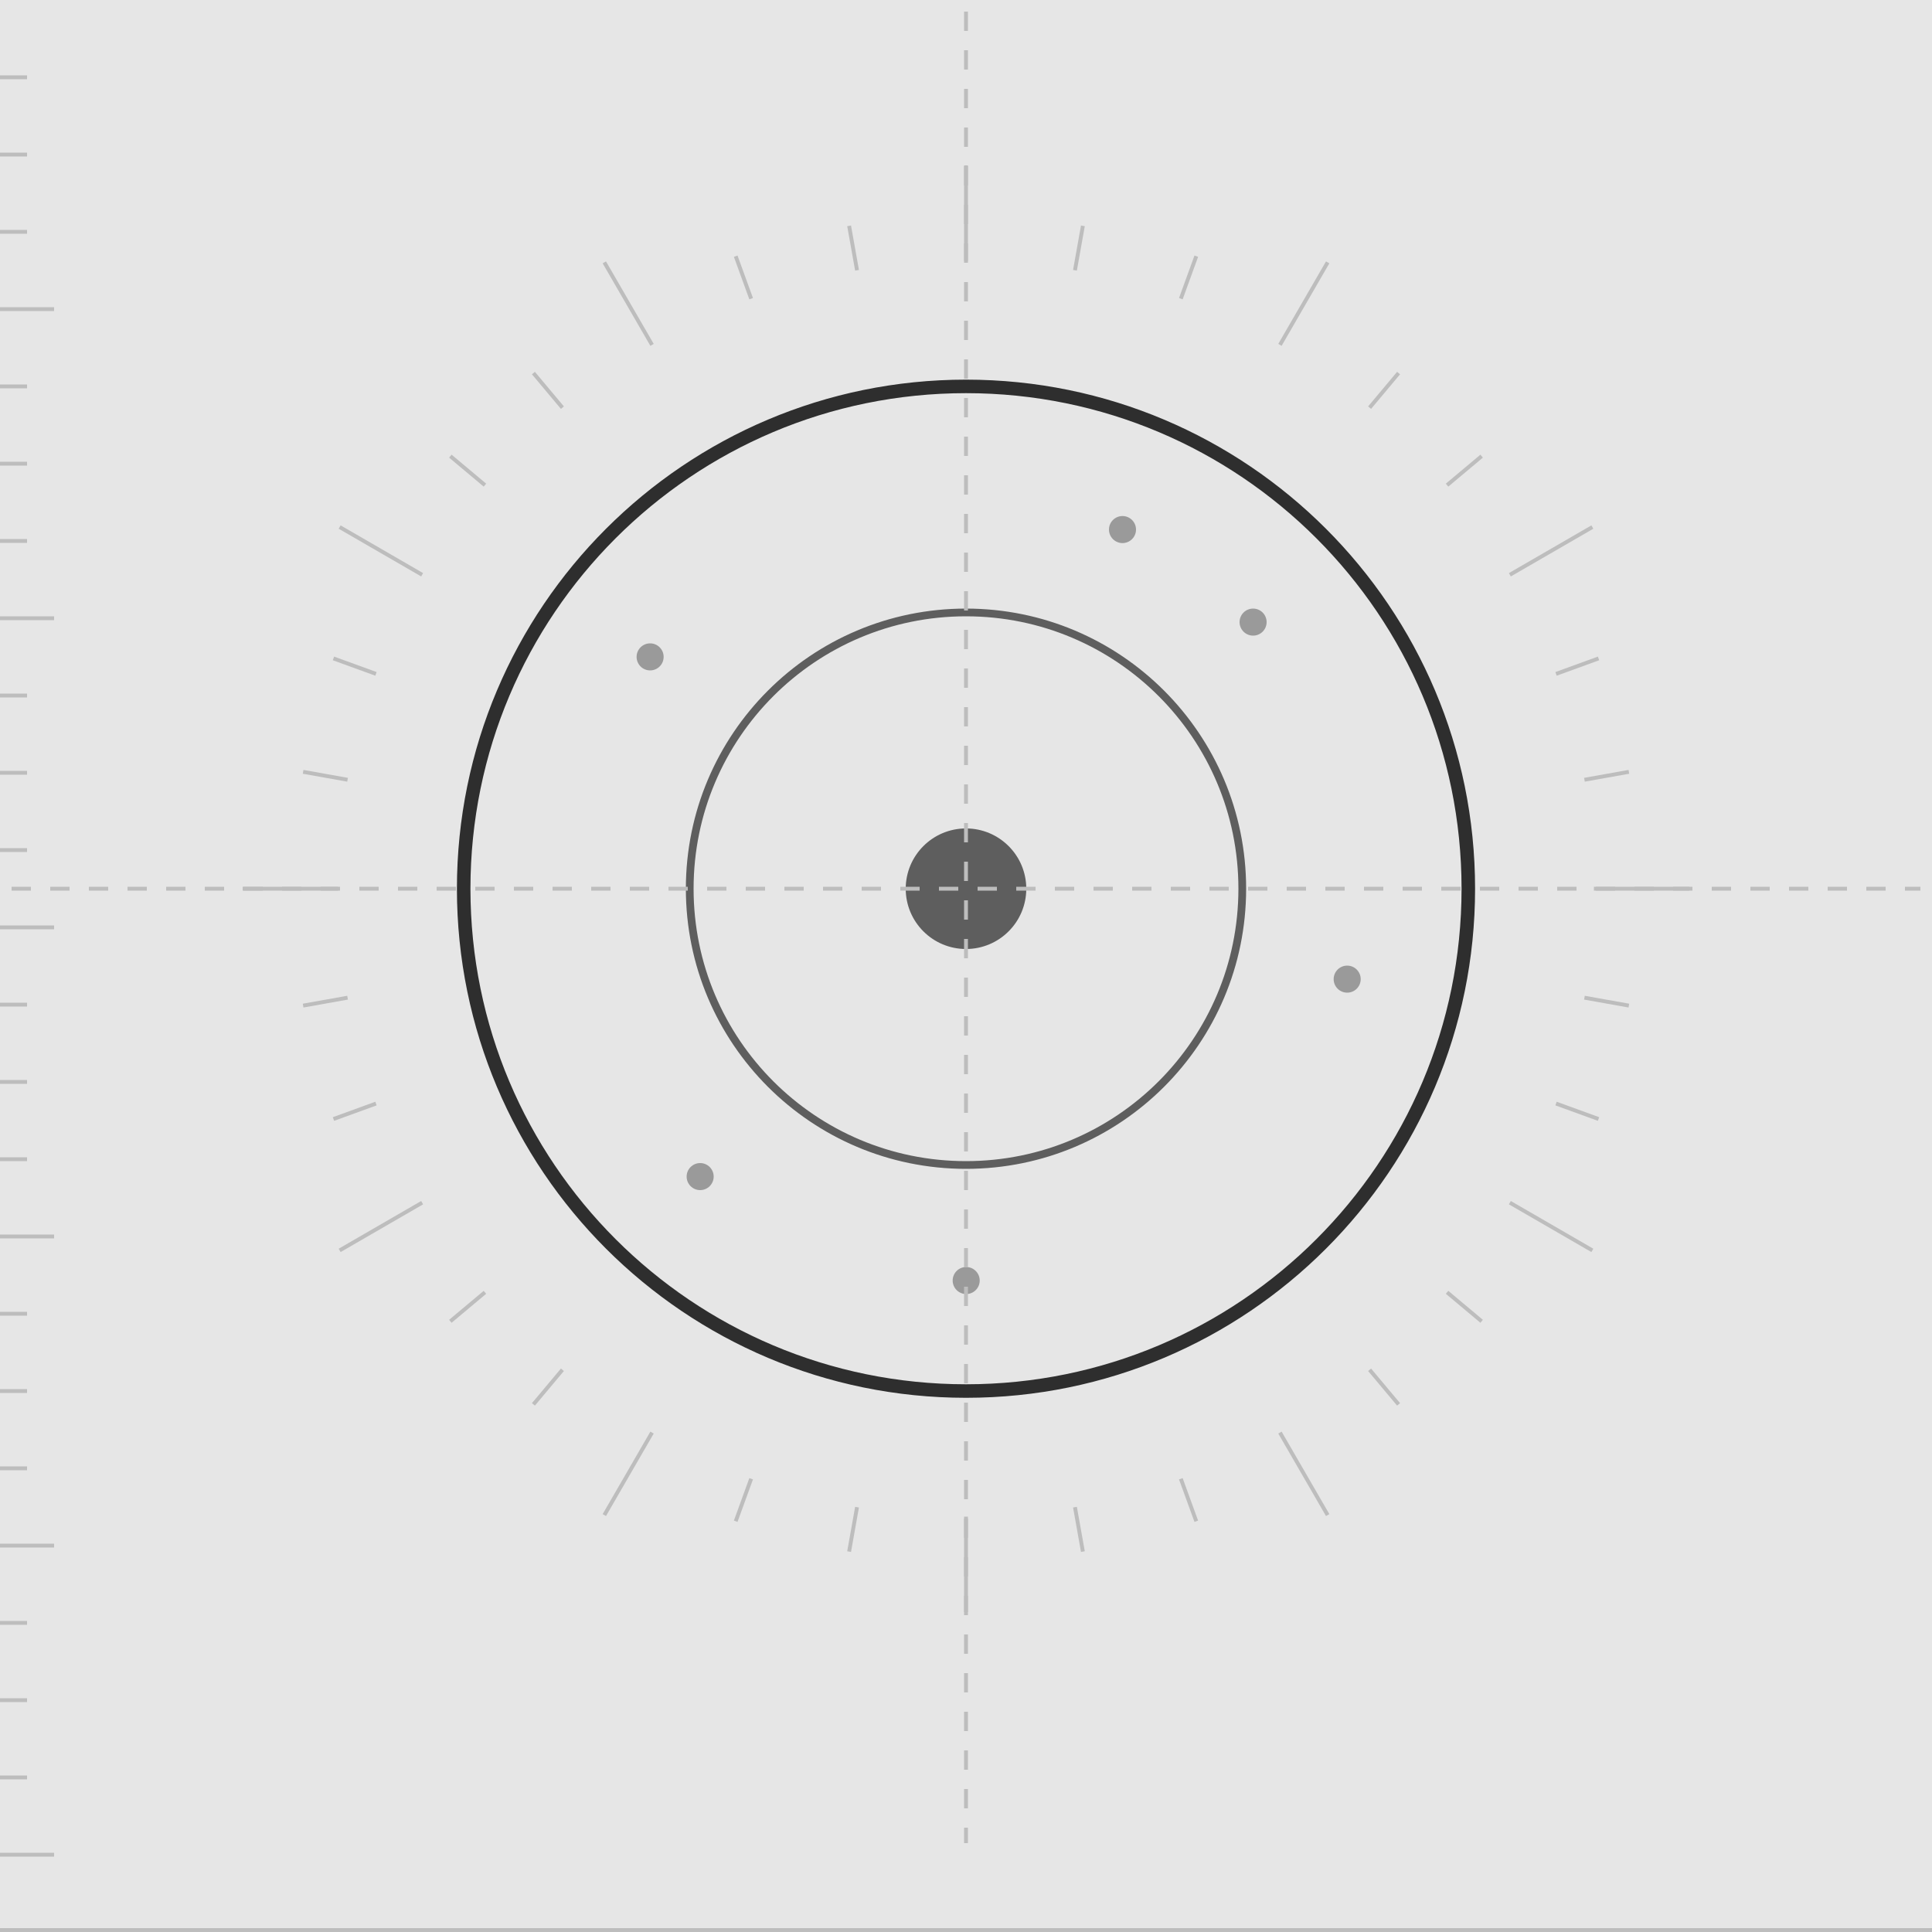
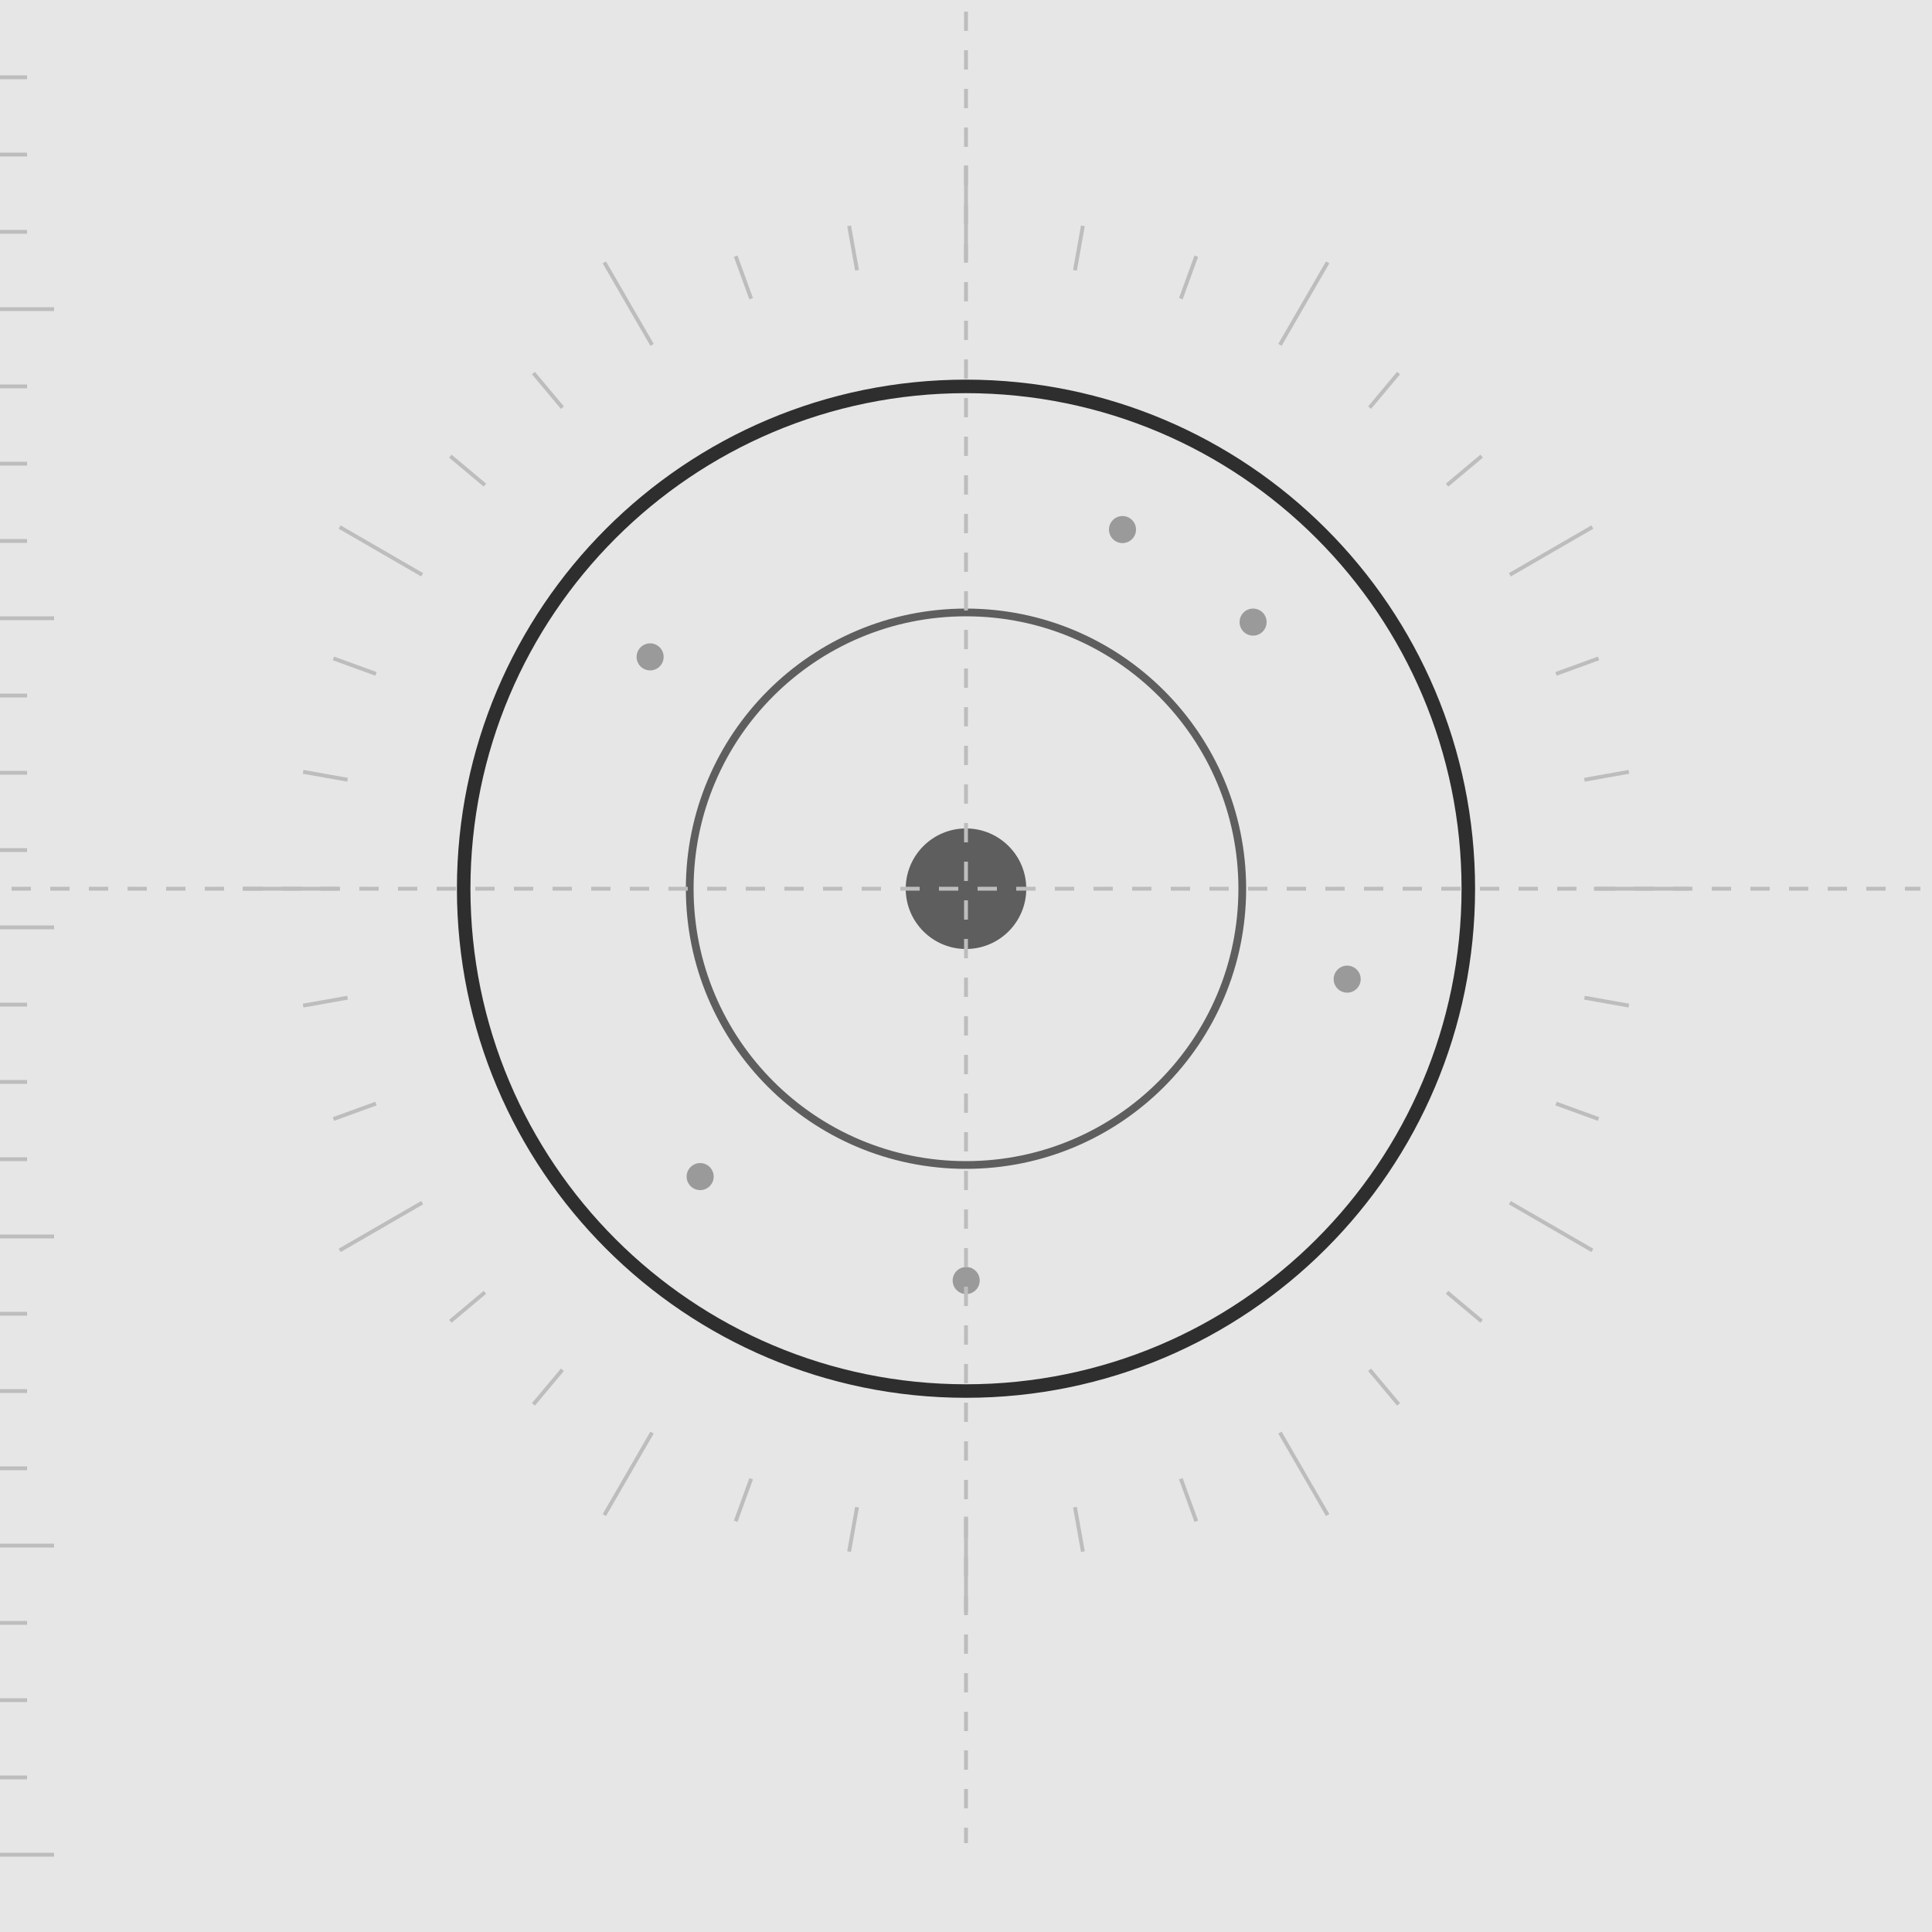
<svg xmlns="http://www.w3.org/2000/svg" viewBox="0 0 1000 1000" width="1000" height="1000" role="img">
  <rect width="1000" height="1000" fill="#E6E6E6" />
  <line x1="0" y1="40" x2="14" y2="40" stroke="#BDBDBD" stroke-width="2" />
  <line x1="0" y1="80" x2="14" y2="80" stroke="#BDBDBD" stroke-width="2" />
  <line x1="0" y1="120" x2="14" y2="120" stroke="#BDBDBD" stroke-width="2" />
  <line x1="0" y1="160" x2="28" y2="160" stroke="#BDBDBD" stroke-width="2" />
  <line x1="0" y1="200" x2="14" y2="200" stroke="#BDBDBD" stroke-width="2" />
  <line x1="0" y1="240" x2="14" y2="240" stroke="#BDBDBD" stroke-width="2" />
  <line x1="0" y1="280" x2="14" y2="280" stroke="#BDBDBD" stroke-width="2" />
  <line x1="0" y1="320" x2="28" y2="320" stroke="#BDBDBD" stroke-width="2" />
  <line x1="0" y1="360" x2="14" y2="360" stroke="#BDBDBD" stroke-width="2" />
  <line x1="0" y1="400" x2="14" y2="400" stroke="#BDBDBD" stroke-width="2" />
  <line x1="0" y1="440" x2="14" y2="440" stroke="#BDBDBD" stroke-width="2" />
  <line x1="0" y1="480" x2="28" y2="480" stroke="#BDBDBD" stroke-width="2" />
  <line x1="0" y1="520" x2="14" y2="520" stroke="#BDBDBD" stroke-width="2" />
  <line x1="0" y1="560" x2="14" y2="560" stroke="#BDBDBD" stroke-width="2" />
  <line x1="0" y1="600" x2="14" y2="600" stroke="#BDBDBD" stroke-width="2" />
  <line x1="0" y1="640" x2="28" y2="640" stroke="#BDBDBD" stroke-width="2" />
  <line x1="0" y1="680" x2="14" y2="680" stroke="#BDBDBD" stroke-width="2" />
  <line x1="0" y1="720" x2="14" y2="720" stroke="#BDBDBD" stroke-width="2" />
  <line x1="0" y1="760" x2="14" y2="760" stroke="#BDBDBD" stroke-width="2" />
  <line x1="0" y1="800" x2="28" y2="800" stroke="#BDBDBD" stroke-width="2" />
  <line x1="0" y1="840" x2="14" y2="840" stroke="#BDBDBD" stroke-width="2" />
  <line x1="0" y1="880" x2="14" y2="880" stroke="#BDBDBD" stroke-width="2" />
  <line x1="0" y1="920" x2="14" y2="920" stroke="#BDBDBD" stroke-width="2" />
  <line x1="0" y1="960" x2="28" y2="960" stroke="#BDBDBD" stroke-width="2" />
-   <line x1="0" y1="999" x2="1000" y2="999" stroke="#BDBDBD" stroke-width="2" />
  <line x1="825.0" y1="460.0" x2="874.4" y2="460.0" stroke="#BDBDBD" stroke-width="2" />
  <line x1="820.1" y1="516.4" x2="843.1" y2="520.5" stroke="#BDBDBD" stroke-width="2" />
  <line x1="805.4" y1="571.2" x2="827.4" y2="579.2" stroke="#BDBDBD" stroke-width="2" />
  <line x1="781.5" y1="622.5" x2="824.2" y2="647.2" stroke="#BDBDBD" stroke-width="2" />
  <line x1="749.0" y1="668.9" x2="766.9" y2="683.9" stroke="#BDBDBD" stroke-width="2" />
  <line x1="708.9" y1="709.0" x2="723.9" y2="726.9" stroke="#BDBDBD" stroke-width="2" />
  <line x1="662.5" y1="741.5" x2="687.2" y2="784.2" stroke="#BDBDBD" stroke-width="2" />
  <line x1="611.2" y1="765.4" x2="619.2" y2="787.4" stroke="#BDBDBD" stroke-width="2" />
  <line x1="556.4" y1="780.1" x2="560.5" y2="803.1" stroke="#BDBDBD" stroke-width="2" />
  <line x1="500.0" y1="785.0" x2="500.0" y2="834.4" stroke="#BDBDBD" stroke-width="2" />
  <line x1="443.6" y1="780.1" x2="439.5" y2="803.1" stroke="#BDBDBD" stroke-width="2" />
  <line x1="388.8" y1="765.4" x2="380.8" y2="787.4" stroke="#BDBDBD" stroke-width="2" />
  <line x1="337.5" y1="741.5" x2="312.8" y2="784.2" stroke="#BDBDBD" stroke-width="2" />
  <line x1="291.1" y1="709.0" x2="276.1" y2="726.9" stroke="#BDBDBD" stroke-width="2" />
  <line x1="251.0" y1="668.9" x2="233.1" y2="683.9" stroke="#BDBDBD" stroke-width="2" />
  <line x1="218.5" y1="622.5" x2="175.8" y2="647.2" stroke="#BDBDBD" stroke-width="2" />
  <line x1="194.6" y1="571.2" x2="172.6" y2="579.2" stroke="#BDBDBD" stroke-width="2" />
  <line x1="179.9" y1="516.4" x2="156.9" y2="520.5" stroke="#BDBDBD" stroke-width="2" />
  <line x1="175.0" y1="460.0" x2="125.6" y2="460.0" stroke="#BDBDBD" stroke-width="2" />
  <line x1="179.9" y1="403.6" x2="156.9" y2="399.5" stroke="#BDBDBD" stroke-width="2" />
  <line x1="194.6" y1="348.8" x2="172.6" y2="340.8" stroke="#BDBDBD" stroke-width="2" />
  <line x1="218.5" y1="297.5" x2="175.8" y2="272.8" stroke="#BDBDBD" stroke-width="2" />
  <line x1="251.0" y1="251.1" x2="233.1" y2="236.1" stroke="#BDBDBD" stroke-width="2" />
  <line x1="291.1" y1="211.0" x2="276.1" y2="193.1" stroke="#BDBDBD" stroke-width="2" />
  <line x1="337.5" y1="178.5" x2="312.8" y2="135.8" stroke="#BDBDBD" stroke-width="2" />
  <line x1="388.8" y1="154.6" x2="380.8" y2="132.6" stroke="#BDBDBD" stroke-width="2" />
  <line x1="443.6" y1="139.9" x2="439.5" y2="116.9" stroke="#BDBDBD" stroke-width="2" />
  <line x1="500.0" y1="135.0" x2="500.0" y2="85.6" stroke="#BDBDBD" stroke-width="2" />
  <line x1="556.4" y1="139.9" x2="560.5" y2="116.9" stroke="#BDBDBD" stroke-width="2" />
  <line x1="611.2" y1="154.6" x2="619.2" y2="132.6" stroke="#BDBDBD" stroke-width="2" />
  <line x1="662.5" y1="178.5" x2="687.2" y2="135.8" stroke="#BDBDBD" stroke-width="2" />
  <line x1="708.9" y1="211.0" x2="723.9" y2="193.1" stroke="#BDBDBD" stroke-width="2" />
  <line x1="749.0" y1="251.1" x2="766.9" y2="236.1" stroke="#BDBDBD" stroke-width="2" />
  <line x1="781.5" y1="297.5" x2="824.2" y2="272.8" stroke="#BDBDBD" stroke-width="2" />
  <line x1="805.4" y1="348.8" x2="827.4" y2="340.8" stroke="#BDBDBD" stroke-width="2" />
  <line x1="820.1" y1="403.6" x2="843.1" y2="399.5" stroke="#BDBDBD" stroke-width="2" />
  <circle cx="500" cy="460" r="260" fill="none" stroke="#2E2E2E" stroke-width="7" />
  <circle cx="500" cy="460" r="143" fill="none" stroke="#5E5E5E" stroke-width="4" />
  <circle cx="500" cy="460" r="31.2" fill="#5E5E5E" />
  <circle cx="697.3" cy="506.8" r="7" fill="#9A9A9A" />
  <circle cx="500.1" cy="662.8" r="7" fill="#9A9A9A" />
  <circle cx="362.4" cy="609.0" r="7" fill="#9A9A9A" />
  <circle cx="336.5" cy="340.0" r="7" fill="#9A9A9A" />
  <circle cx="581.0" cy="274.1" r="7" fill="#9A9A9A" />
  <circle cx="648.6" cy="322.0" r="7" fill="#9A9A9A" />
-   <line x1="6" y1="460" x2="994" y2="460" stroke="#BDBDBD" stroke-width="2" stroke-dasharray="10 10" />
-   <line x1="500" y1="-34" x2="500" y2="954" stroke="#BDBDBD" stroke-width="2" stroke-dasharray="10 10" />
+   <line x1="6.0" y1="460" x2="994.0" y2="460" stroke="#BDBDBD" stroke-width="2" stroke-dasharray="10 10" />
+   <line x1="500" y1="-34.0" x2="500" y2="954.0" stroke="#BDBDBD" stroke-width="2" stroke-dasharray="10 10" />
</svg>
